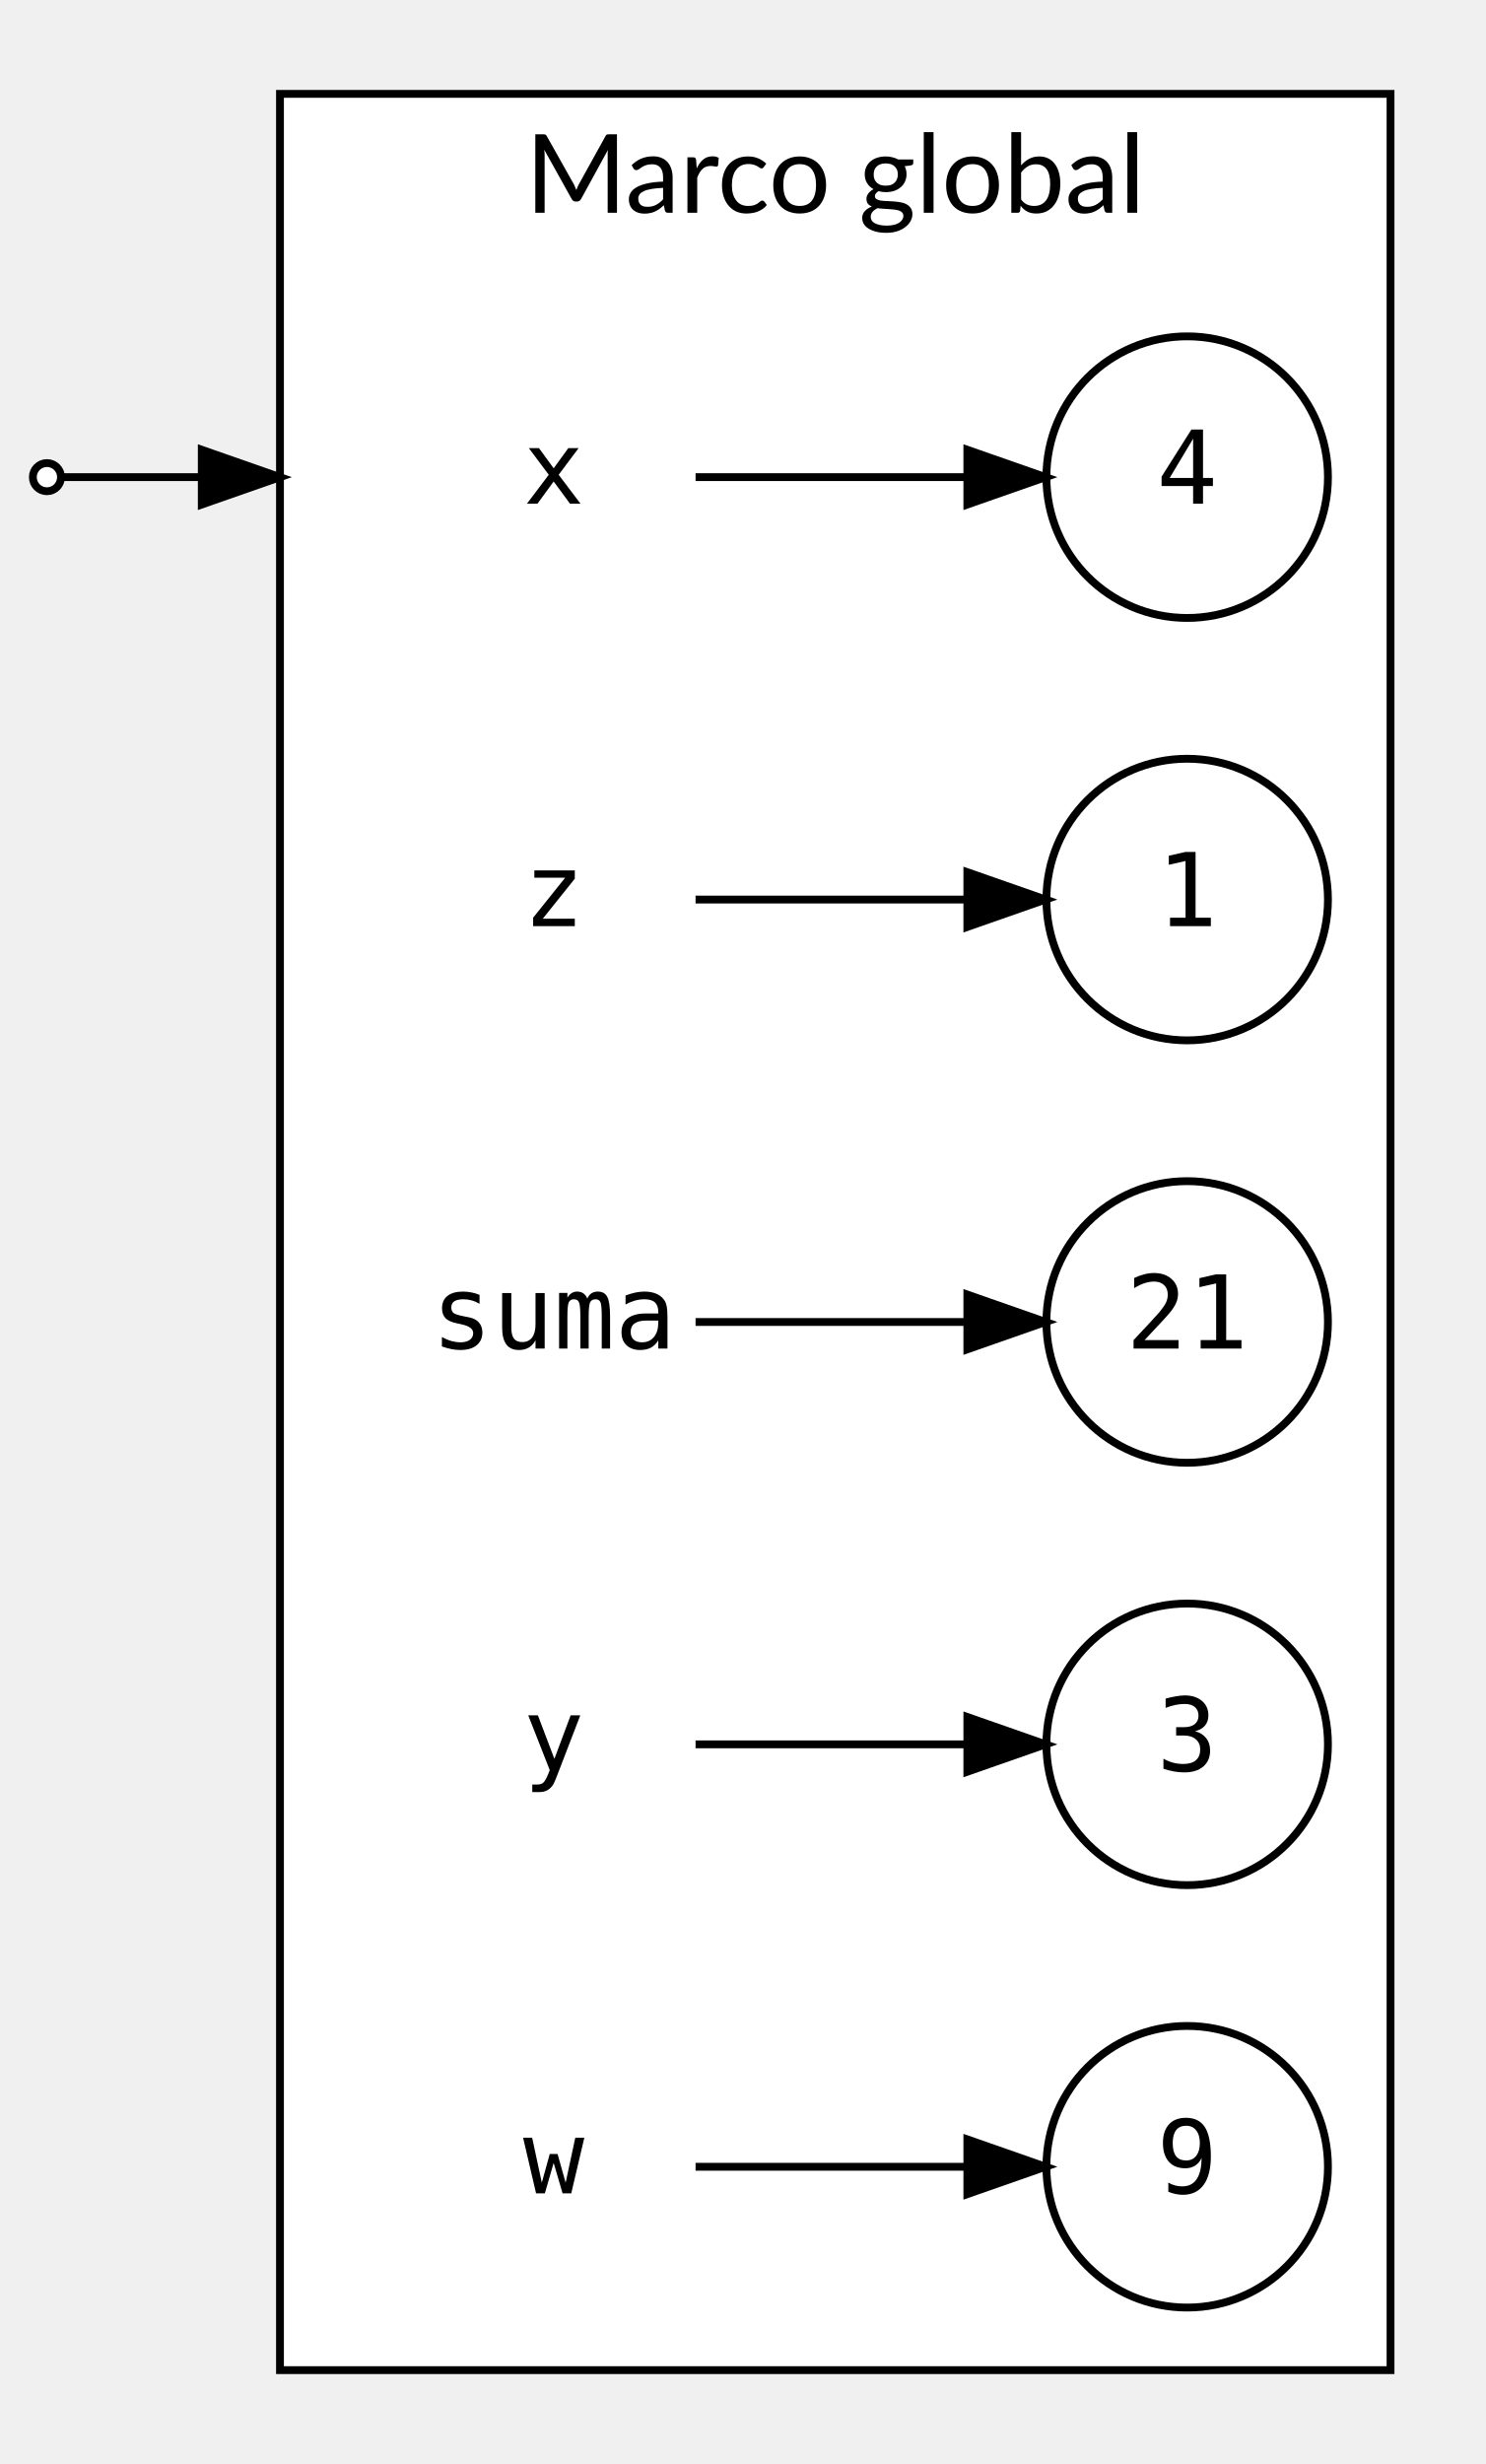
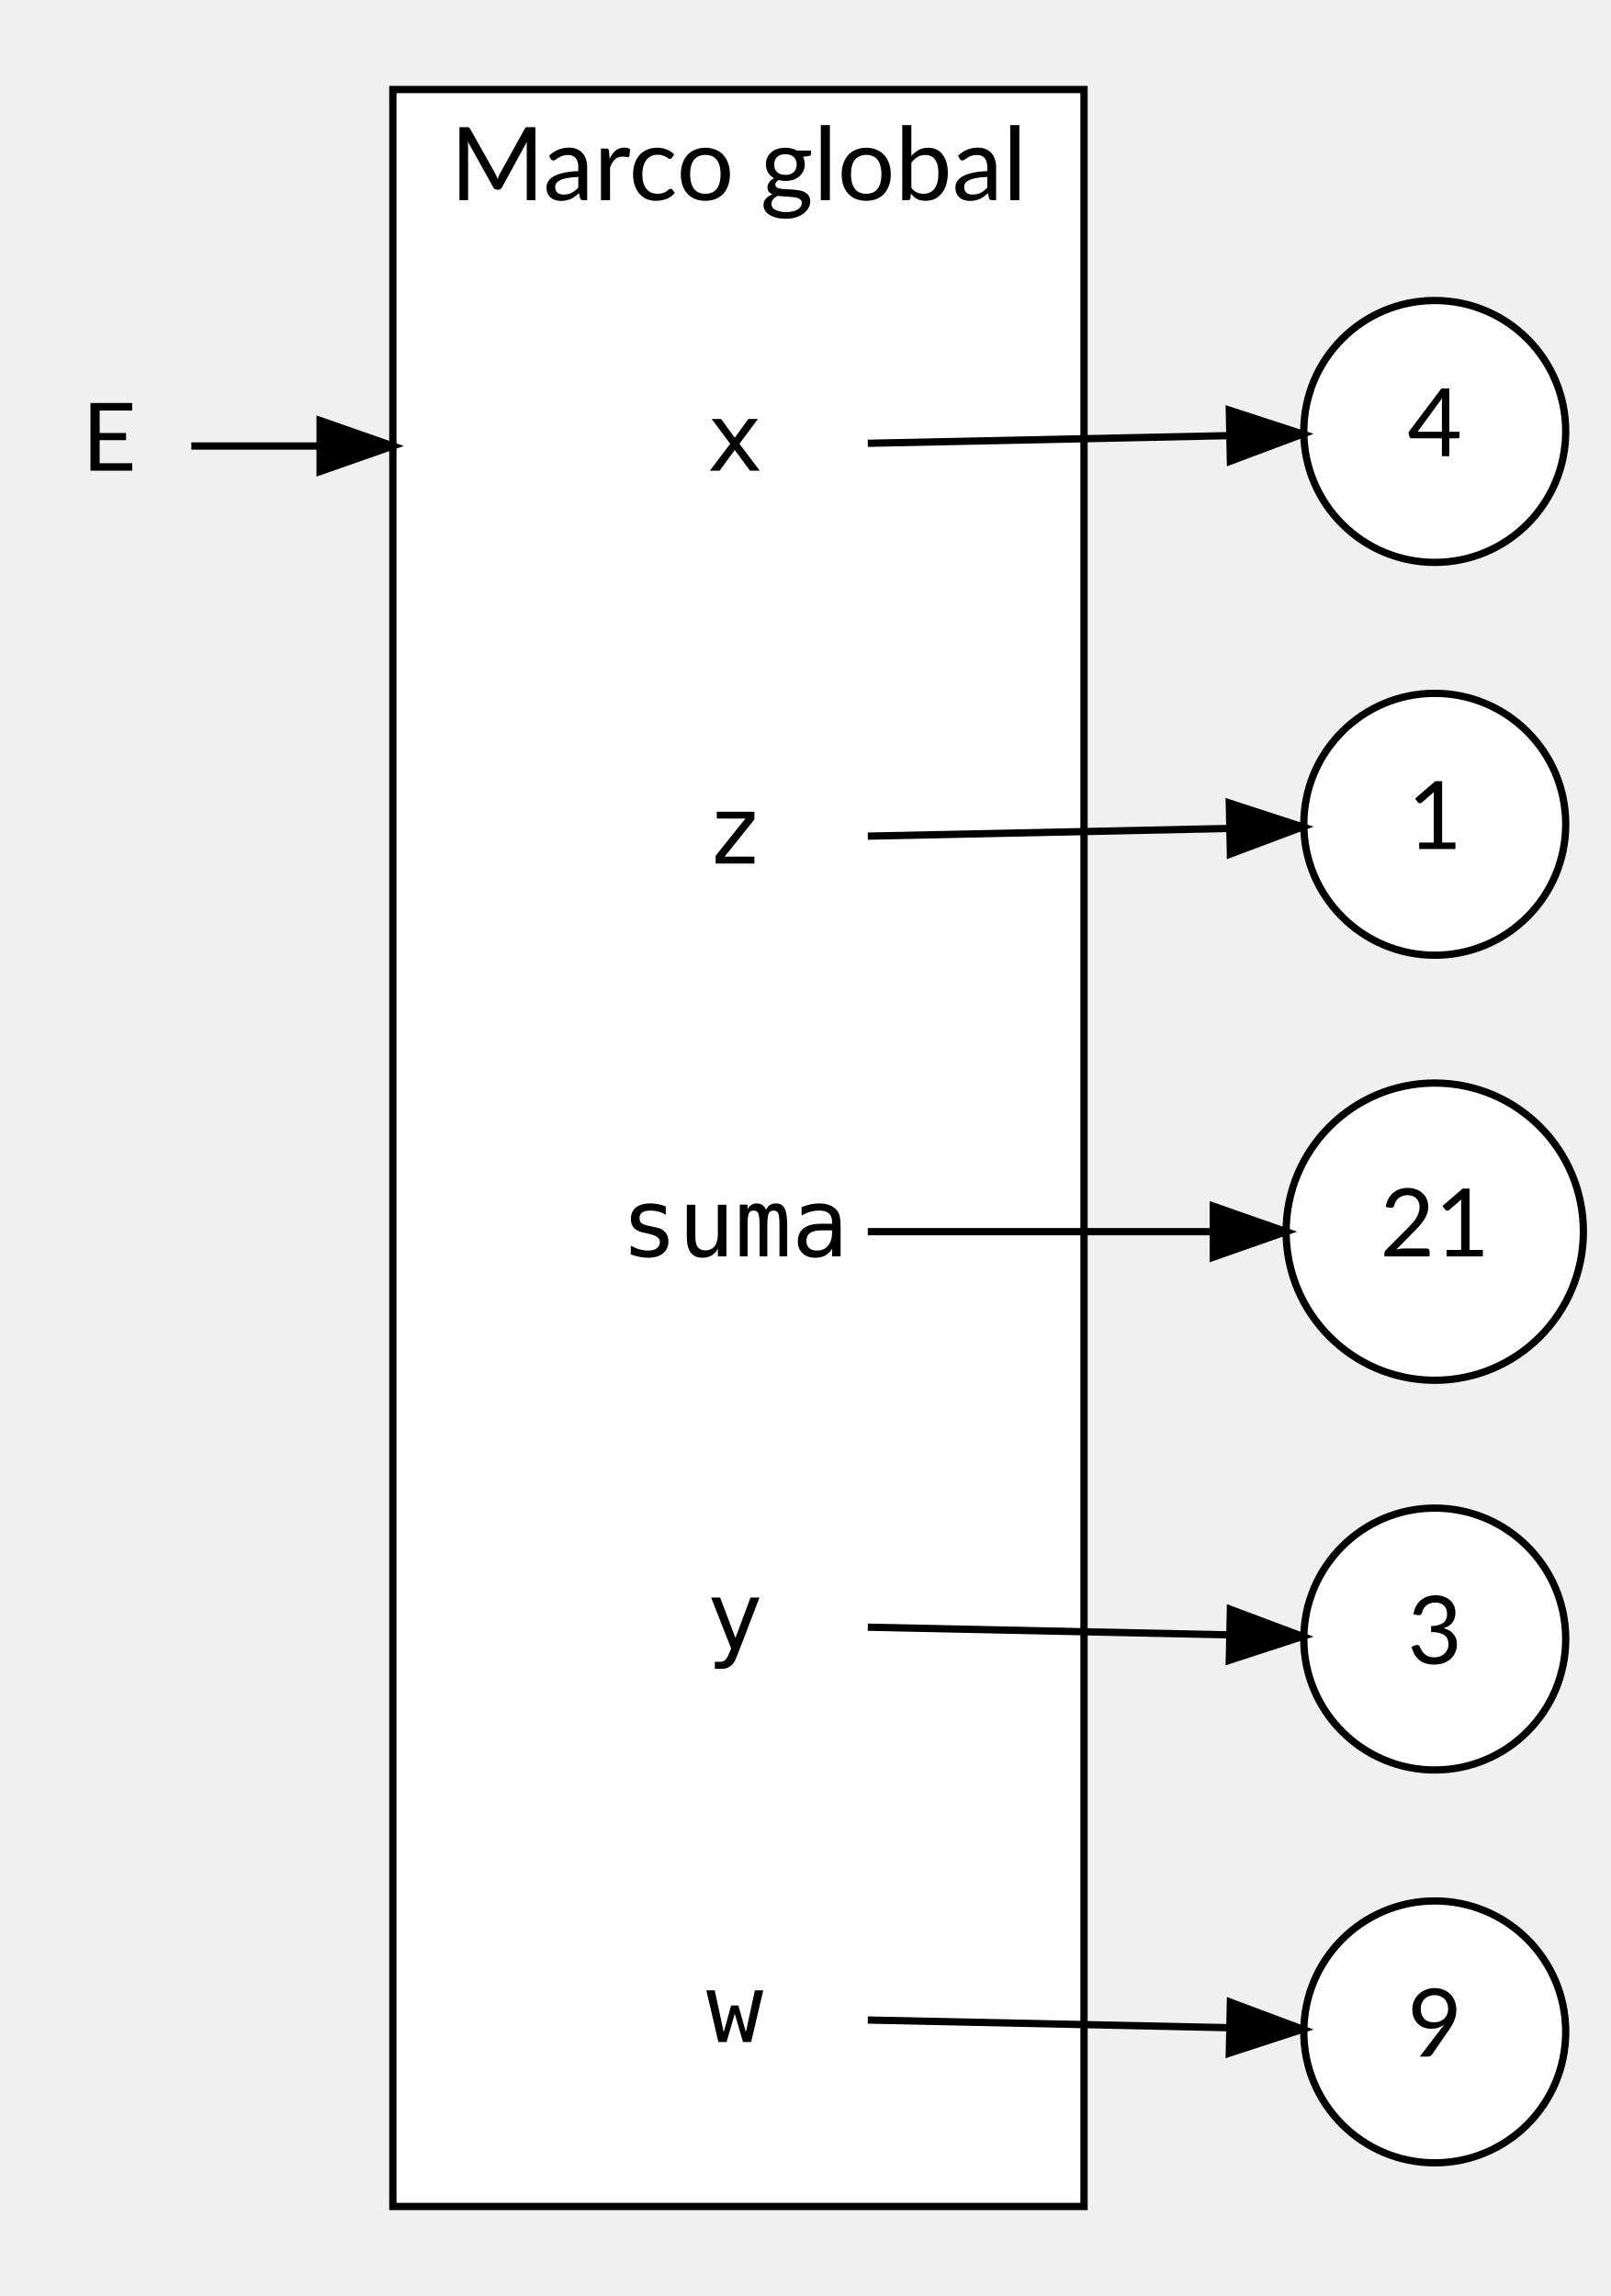
- <svg xmlns="http://www.w3.org/2000/svg" width="190pt" height="315pt" viewBox="0.00 0.00 189.60 315.00">
+ <svg xmlns="http://www.w3.org/2000/svg" width="221pt" height="315pt" viewBox="0.00 0.00 221.43 315.00">
  <g id="graph0" class="graph" transform="scale(1 1) rotate(0) translate(4 311)">
    <g id="clust1" class="cluster">
-       <polygon fill="white" stroke="black" points="31.6,-8 31.6,-299 173.6,-299 173.6,-8 31.6,-8" />
-       <text text-anchor="middle" x="102.6" y="-283.8" font-family="Lato" font-size="14.00">Marco global</text>
+       <polygon fill="white" stroke="black" points="50,-8 50,-299 145,-299 145,-8 50,-8" />
+       <text text-anchor="middle" x="97.5" y="-283.8" font-family="Lato" font-size="14.00">Marco global</text>
    </g>
    <g id="node1" class="node">
-       <ellipse fill="white" stroke="black" cx="147.6" cy="-142" rx="18" ry="18" />
-       <text text-anchor="middle" x="147.6" y="-138.6" font-family="monospace" font-size="13.00">21</text>
+       <ellipse fill="white" stroke="black" cx="193.21" cy="-142" rx="20.43" ry="20.43" />
+       <text text-anchor="middle" x="193.21" y="-138.6" font-family="Lato" font-size="13.00">21</text>
    </g>
    <g id="node2" class="node">
-       <ellipse fill="white" stroke="black" cx="147.6" cy="-196" rx="18" ry="18" />
-       <text text-anchor="middle" x="147.6" y="-192.6" font-family="monospace" font-size="13.00">1</text>
+       <ellipse fill="white" stroke="black" cx="193.21" cy="-198" rx="18" ry="18" />
+       <text text-anchor="middle" x="193.21" y="-194.6" font-family="Lato" font-size="13.00">1</text>
    </g>
    <g id="node3" class="node">
-       <ellipse fill="white" stroke="black" cx="147.6" cy="-88" rx="18" ry="18" />
-       <text text-anchor="middle" x="147.6" y="-84.6" font-family="monospace" font-size="13.00">3</text>
+       <ellipse fill="white" stroke="black" cx="193.21" cy="-86" rx="18" ry="18" />
+       <text text-anchor="middle" x="193.21" y="-82.6" font-family="Lato" font-size="13.00">3</text>
    </g>
    <g id="node4" class="node">
-       <ellipse fill="white" stroke="black" cx="147.6" cy="-250" rx="18" ry="18" />
-       <text text-anchor="middle" x="147.6" y="-246.6" font-family="monospace" font-size="13.00">4</text>
+       <ellipse fill="white" stroke="black" cx="193.21" cy="-252" rx="18" ry="18" />
+       <text text-anchor="middle" x="193.21" y="-248.6" font-family="Lato" font-size="13.00">4</text>
    </g>
    <g id="node5" class="node">
-       <ellipse fill="white" stroke="black" cx="147.6" cy="-34" rx="18" ry="18" />
-       <text text-anchor="middle" x="147.6" y="-30.6" font-family="monospace" font-size="13.00">9</text>
+       <ellipse fill="white" stroke="black" cx="193.21" cy="-32" rx="18" ry="18" />
+       <text text-anchor="middle" x="193.21" y="-28.6" font-family="Lato" font-size="13.00">9</text>
    </g>
    <g id="node6" class="node">
-       <polygon fill="transparent" stroke="transparent" points="93.6,-268 39.6,-268 39.6,-232 93.6,-232 93.6,-268" />
-       <text text-anchor="middle" x="66.6" y="-246.6" font-family="monospace" font-size="13.00">x</text>
+       <polygon fill="transparent" stroke="transparent" points="124,-268 70,-268 70,-232 124,-232 124,-268" />
+       <text text-anchor="middle" x="97" y="-246.6" font-family="monospace" font-size="13.00">x</text>
    </g>
    <g id="edge1" class="edge">
-       <path fill="none" stroke="black" d="M84.74,-250C94.89,-250 107.97,-250 119.48,-250" />
-       <polygon fill="black" stroke="black" points="119.49,-253.5 129.49,-250 119.49,-246.5 119.49,-253.5" />
+       <path fill="none" stroke="black" d="M115.28,-250.37C129.09,-250.66 148.72,-251.08 164.69,-251.42" />
+       <polygon fill="black" stroke="black" points="164.97,-254.92 175.04,-251.64 165.12,-247.92 164.97,-254.92" />
    </g>
    <g id="node7" class="node">
-       <polygon fill="transparent" stroke="transparent" points="93.6,-214 39.6,-214 39.6,-178 93.6,-178 93.6,-214" />
-       <text text-anchor="middle" x="66.6" y="-192.6" font-family="monospace" font-size="13.00">z</text>
+       <polygon fill="transparent" stroke="transparent" points="124,-214 70,-214 70,-178 124,-178 124,-214" />
+       <text text-anchor="middle" x="97" y="-192.6" font-family="monospace" font-size="13.00">z</text>
    </g>
    <g id="edge3" class="edge">
-       <path fill="none" stroke="black" d="M84.74,-196C94.89,-196 107.97,-196 119.48,-196" />
-       <polygon fill="black" stroke="black" points="119.49,-199.5 129.49,-196 119.49,-192.5 119.49,-199.5" />
+       <path fill="none" stroke="black" d="M115.28,-196.37C129.09,-196.66 148.72,-197.08 164.69,-197.42" />
+       <polygon fill="black" stroke="black" points="164.97,-200.92 175.04,-197.64 165.12,-193.92 164.97,-200.92" />
    </g>
    <g id="node8" class="node">
-       <polygon fill="transparent" stroke="transparent" points="93.6,-160 39.6,-160 39.6,-124 93.6,-124 93.6,-160" />
-       <text text-anchor="middle" x="66.6" y="-138.6" font-family="monospace" font-size="13.00">suma</text>
+       <polygon fill="transparent" stroke="transparent" points="124,-160 70,-160 70,-124 124,-124 124,-160" />
+       <text text-anchor="middle" x="97" y="-138.6" font-family="monospace" font-size="13.00">suma</text>
    </g>
    <g id="edge4" class="edge">
-       <path fill="none" stroke="black" d="M84.74,-142C94.89,-142 107.97,-142 119.48,-142" />
-       <polygon fill="black" stroke="black" points="119.49,-145.5 129.49,-142 119.49,-138.5 119.49,-145.5" />
+       <path fill="none" stroke="black" d="M115.28,-142C128.49,-142 147.01,-142 162.57,-142" />
+       <polygon fill="black" stroke="black" points="162.77,-145.5 172.77,-142 162.77,-138.5 162.77,-145.5" />
    </g>
    <g id="node9" class="node">
-       <polygon fill="transparent" stroke="transparent" points="93.6,-106 39.6,-106 39.6,-70 93.6,-70 93.6,-106" />
-       <text text-anchor="middle" x="66.6" y="-84.6" font-family="monospace" font-size="13.00">y</text>
+       <polygon fill="transparent" stroke="transparent" points="124,-106 70,-106 70,-70 124,-70 124,-106" />
+       <text text-anchor="middle" x="97" y="-84.6" font-family="monospace" font-size="13.00">y</text>
    </g>
    <g id="edge2" class="edge">
-       <path fill="none" stroke="black" d="M84.74,-88C94.89,-88 107.97,-88 119.48,-88" />
-       <polygon fill="black" stroke="black" points="119.49,-91.5 129.49,-88 119.49,-84.5 119.49,-91.5" />
+       <path fill="none" stroke="black" d="M115.28,-87.63C129.09,-87.34 148.72,-86.92 164.69,-86.58" />
+       <polygon fill="black" stroke="black" points="165.12,-90.08 175.04,-86.36 164.97,-83.08 165.12,-90.08" />
    </g>
    <g id="node10" class="node">
-       <polygon fill="transparent" stroke="transparent" points="93.6,-52 39.6,-52 39.6,-16 93.6,-16 93.6,-52" />
-       <text text-anchor="middle" x="66.6" y="-30.6" font-family="monospace" font-size="13.00">w</text>
+       <polygon fill="transparent" stroke="transparent" points="124,-52 70,-52 70,-16 124,-16 124,-52" />
+       <text text-anchor="middle" x="97" y="-30.6" font-family="monospace" font-size="13.00">w</text>
    </g>
    <g id="edge5" class="edge">
-       <path fill="none" stroke="black" d="M84.74,-34C94.89,-34 107.97,-34 119.48,-34" />
-       <polygon fill="black" stroke="black" points="119.49,-37.5 129.49,-34 119.49,-30.5 119.49,-37.5" />
+       <path fill="none" stroke="black" d="M115.28,-33.63C129.09,-33.34 148.72,-32.92 164.69,-32.58" />
+       <polygon fill="black" stroke="black" points="165.12,-36.08 175.04,-32.36 164.97,-29.08 165.12,-36.08" />
    </g>
    <g id="node11" class="node">
-       <ellipse fill="white" stroke="black" cx="1.8" cy="-250" rx="1.8" ry="1.8" />
+       <polygon fill="transparent" stroke="transparent" points="22,-268 0,-268 0,-232 22,-232 22,-268" />
+       <text text-anchor="middle" x="11" y="-246.6" font-family="Lato" font-size="13.00">E</text>
    </g>
    <g id="edge6" class="edge">
-       <path fill="none" stroke="black" d="M3.89,-250C6.45,-250 13.27,-250 21.49,-250" />
-       <polygon fill="black" stroke="black" points="21.6,-253.5 31.6,-250 21.6,-246.5 21.6,-253.5" />
+       <path fill="none" stroke="black" d="M22.3,-250C27.11,-250 33.25,-250 39.93,-250" />
+       <polygon fill="black" stroke="black" points="40,-253.5 50,-250 40,-246.5 40,-253.5" />
    </g>
  </g>
</svg>
